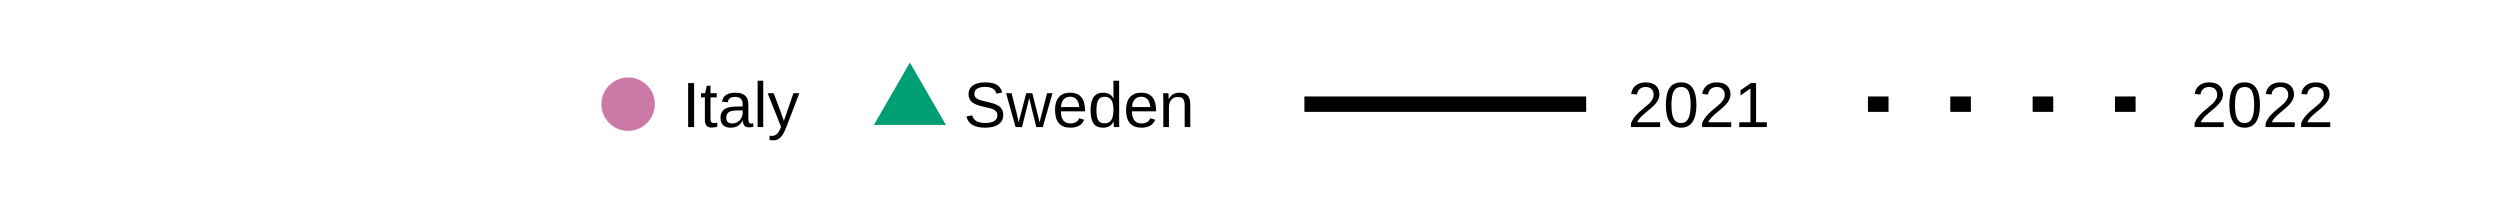
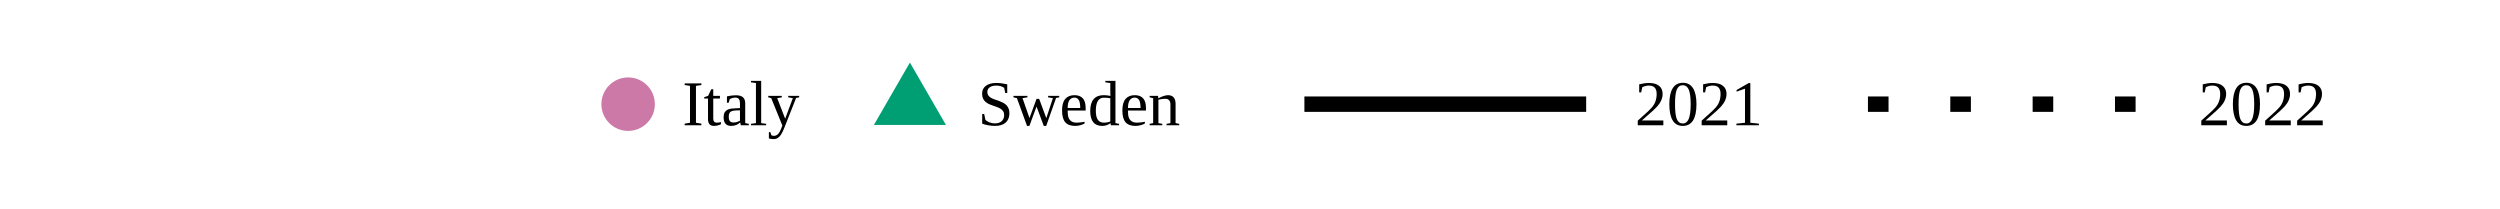
<svg xmlns="http://www.w3.org/2000/svg" width="432.00pt" height="36.00pt" viewBox="0 0 432.00 36.00">
  <g class="svglite">
    <defs>
      <style type="text/css">
    .svglite line, .svglite polyline, .svglite polygon, .svglite path, .svglite rect, .svglite circle {
      fill: none;
      stroke: #000000;
      stroke-linecap: round;
      stroke-linejoin: round;
      stroke-miterlimit: 10.00;
    }
    .svglite text {
      white-space: pre;
    }
    .svglite g.glyphgroup path {
      fill: inherit;
      stroke: none;
    }
  </style>
    </defs>
    <rect width="100%" height="100%" style="stroke: none; fill: none;" />
    <defs>
      <clipPath id="cpMC4wMHw0MzIuMDB8MC4wMHwzNi4wMA==">
        <rect x="0.00" y="0.00" width="432.00" height="36.00" />
      </clipPath>
    </defs>
    <g clip-path="url(#cpMC4wMHw0MzIuMDB8MC4wMHwzNi4wMA==)">
      <circle cx="108.54" cy="18.00" r="4.62" style="stroke-width: 0.71; stroke: none; fill: #CC79A7;" />
      <polygon points="157.23,10.81 163.46,21.59 151.01,21.59 " style="stroke-width: 0.71; stroke: none; fill: #009E73;" />
      <line x1="225.40" y1="18.00" x2="274.09" y2="18.00" style="stroke-width: 2.67; stroke-linecap: butt;" />
      <line x1="322.78" y1="18.00" x2="371.46" y2="18.00" style="stroke-width: 2.67; stroke-dasharray: 3.56,10.67; stroke-linecap: butt;" />
-       <text x="128.02" y="21.95" text-anchor="middle" style="font-size: 11.04px; font-family: &quot;Arial&quot;;" textLength="20.23px" lengthAdjust="spacingAndGlyphs">Italy</text>
-       <text x="186.45" y="21.95" text-anchor="middle" style="font-size: 11.04px; font-family: &quot;Arial&quot;;" textLength="39.89px" lengthAdjust="spacingAndGlyphs">Sweden</text>
-       <text x="293.56" y="21.95" text-anchor="middle" style="font-size: 11.04px; font-family: &quot;Arial&quot;;" textLength="24.56px" lengthAdjust="spacingAndGlyphs">2021</text>
-       <text x="390.94" y="21.95" text-anchor="middle" style="font-size: 11.04px; font-family: &quot;Arial&quot;;" textLength="24.56px" lengthAdjust="spacingAndGlyphs">2022</text>
+       <text x="128.02" y="21.65" text-anchor="middle" style="font-size: 11.04px; font-family: &quot;Times New Roman&quot;;" textLength="20.20px" lengthAdjust="spacingAndGlyphs">Italy</text>
+       <text x="186.45" y="21.65" text-anchor="middle" style="font-size: 11.04px; font-family: &quot;Times New Roman&quot;;" textLength="34.92px" lengthAdjust="spacingAndGlyphs">Sweden</text>
+       <text x="293.56" y="21.65" text-anchor="middle" style="font-size: 11.04px; font-family: &quot;Times New Roman&quot;;" textLength="22.06px" lengthAdjust="spacingAndGlyphs">2021</text>
+       <text x="390.94" y="21.65" text-anchor="middle" style="font-size: 11.04px; font-family: &quot;Times New Roman&quot;;" textLength="22.06px" lengthAdjust="spacingAndGlyphs">2022</text>
    </g>
  </g>
</svg>
